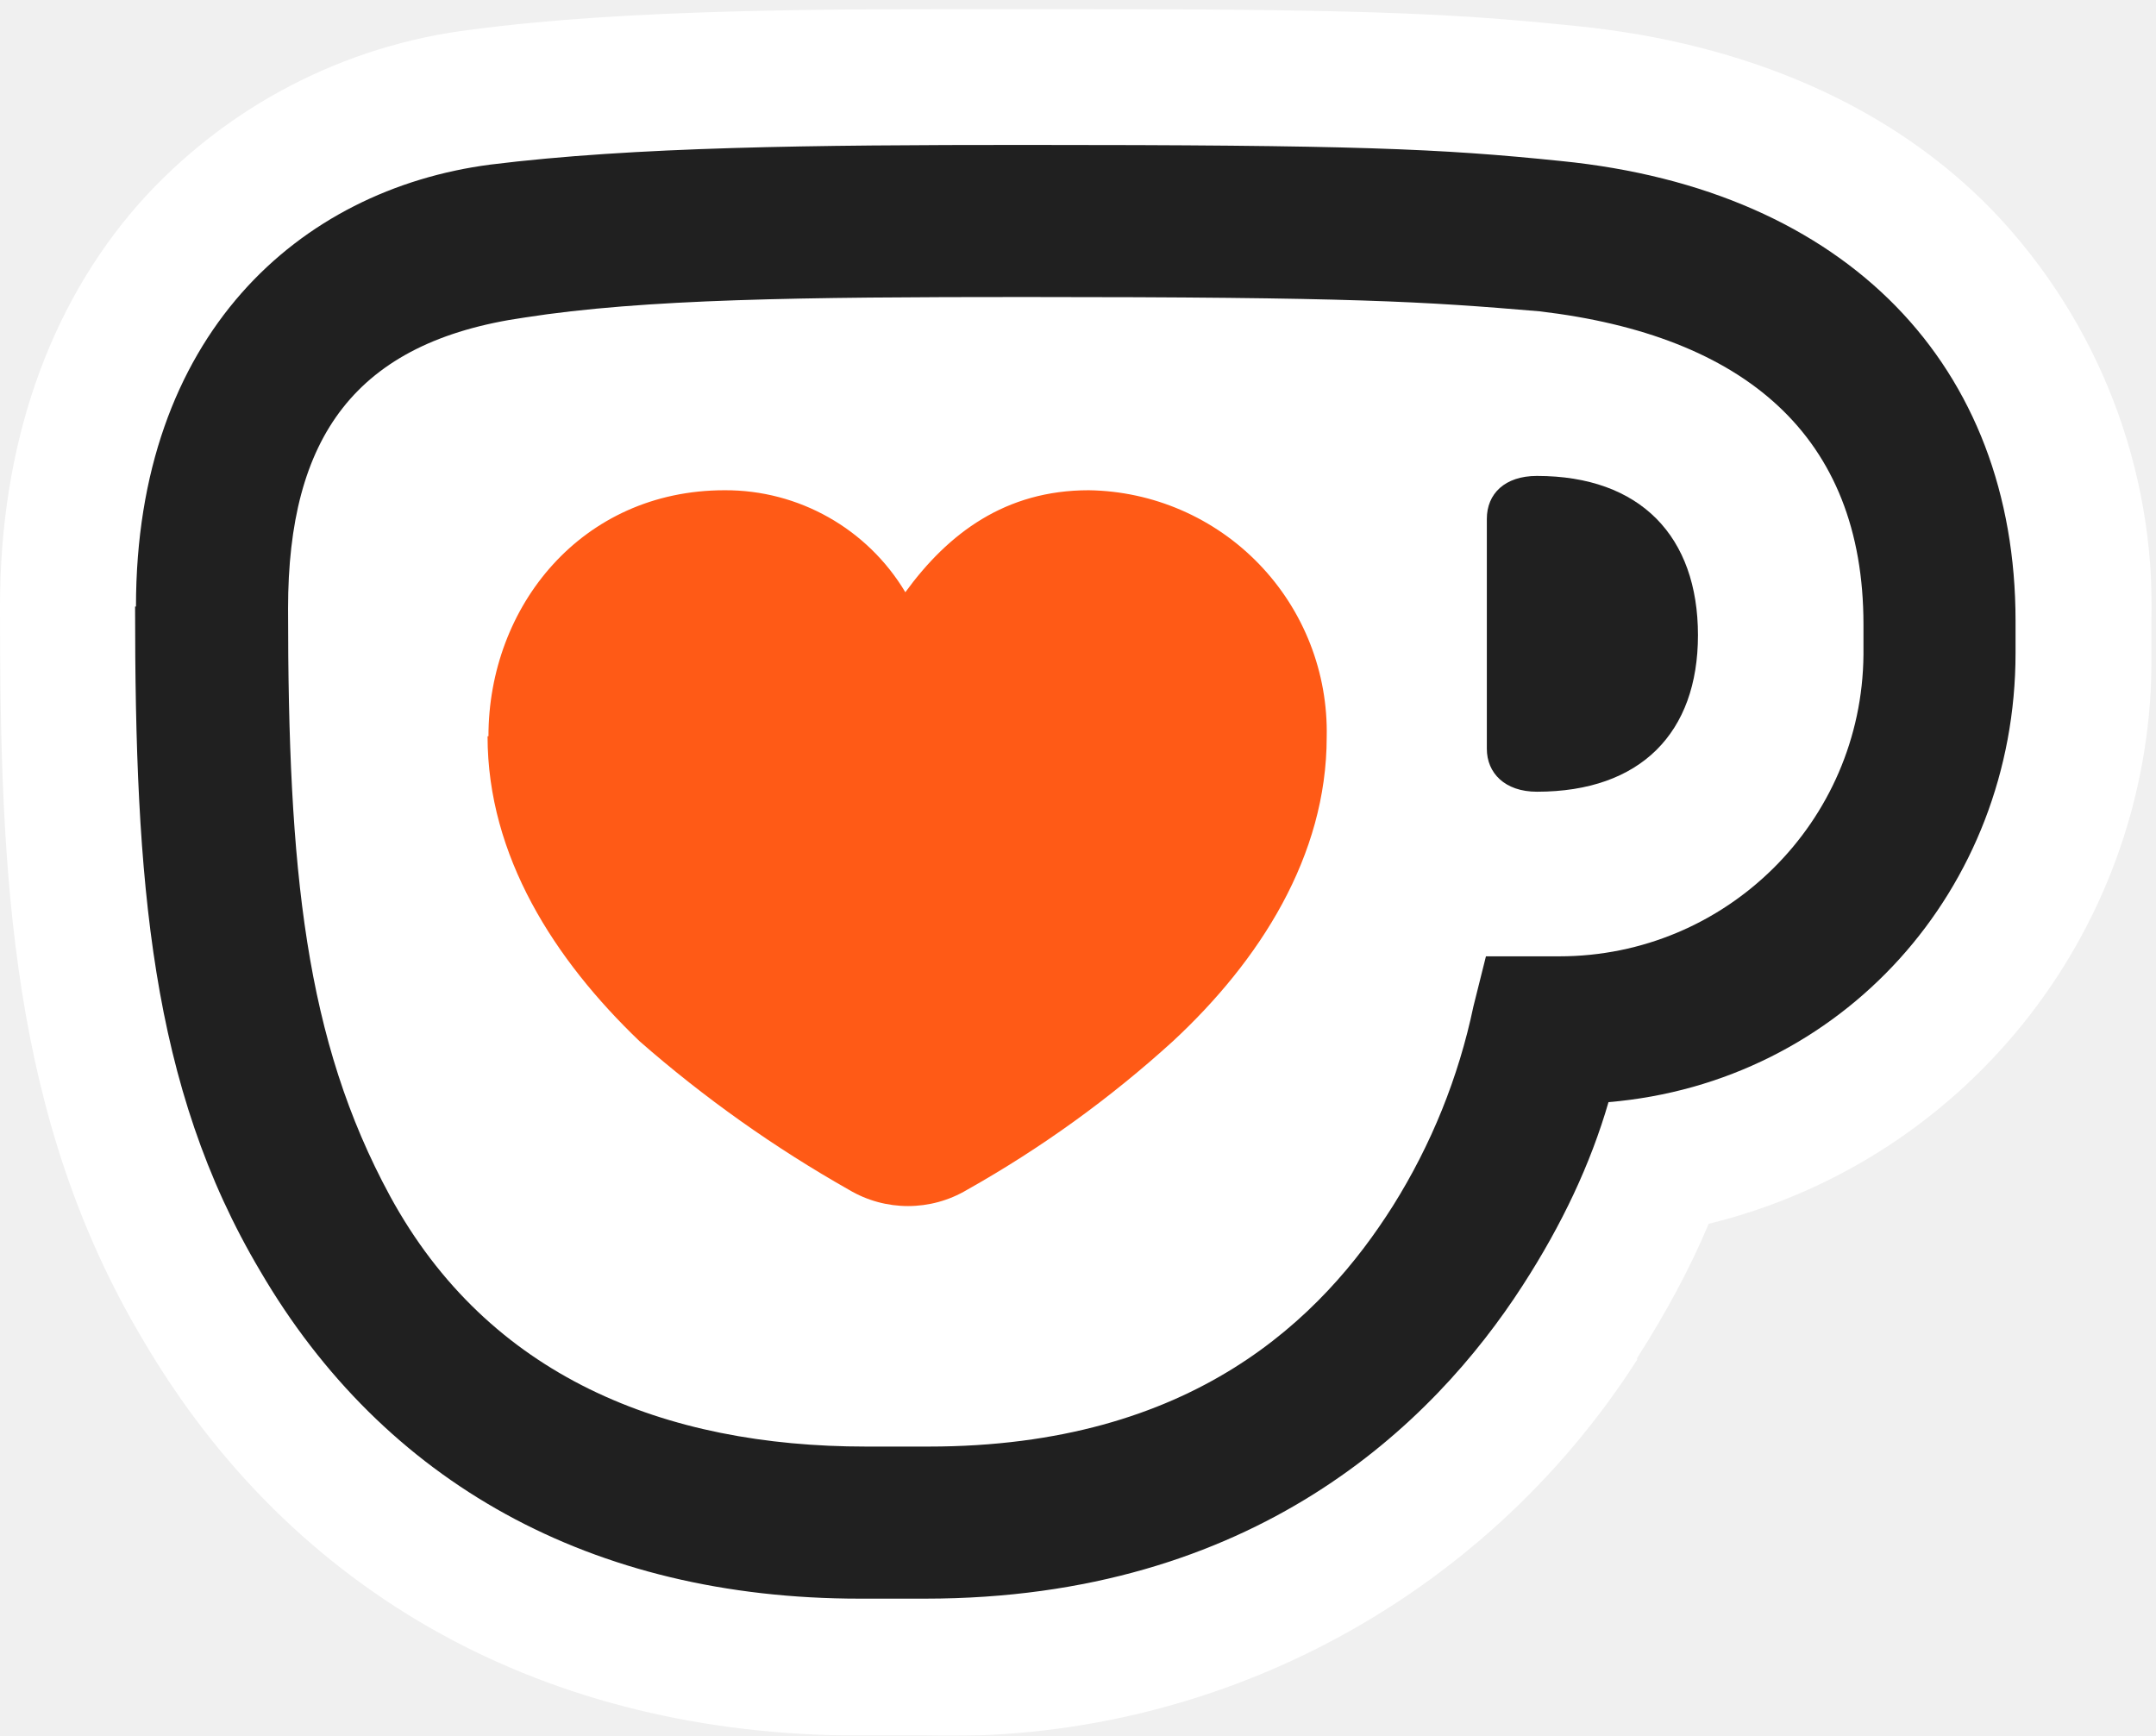
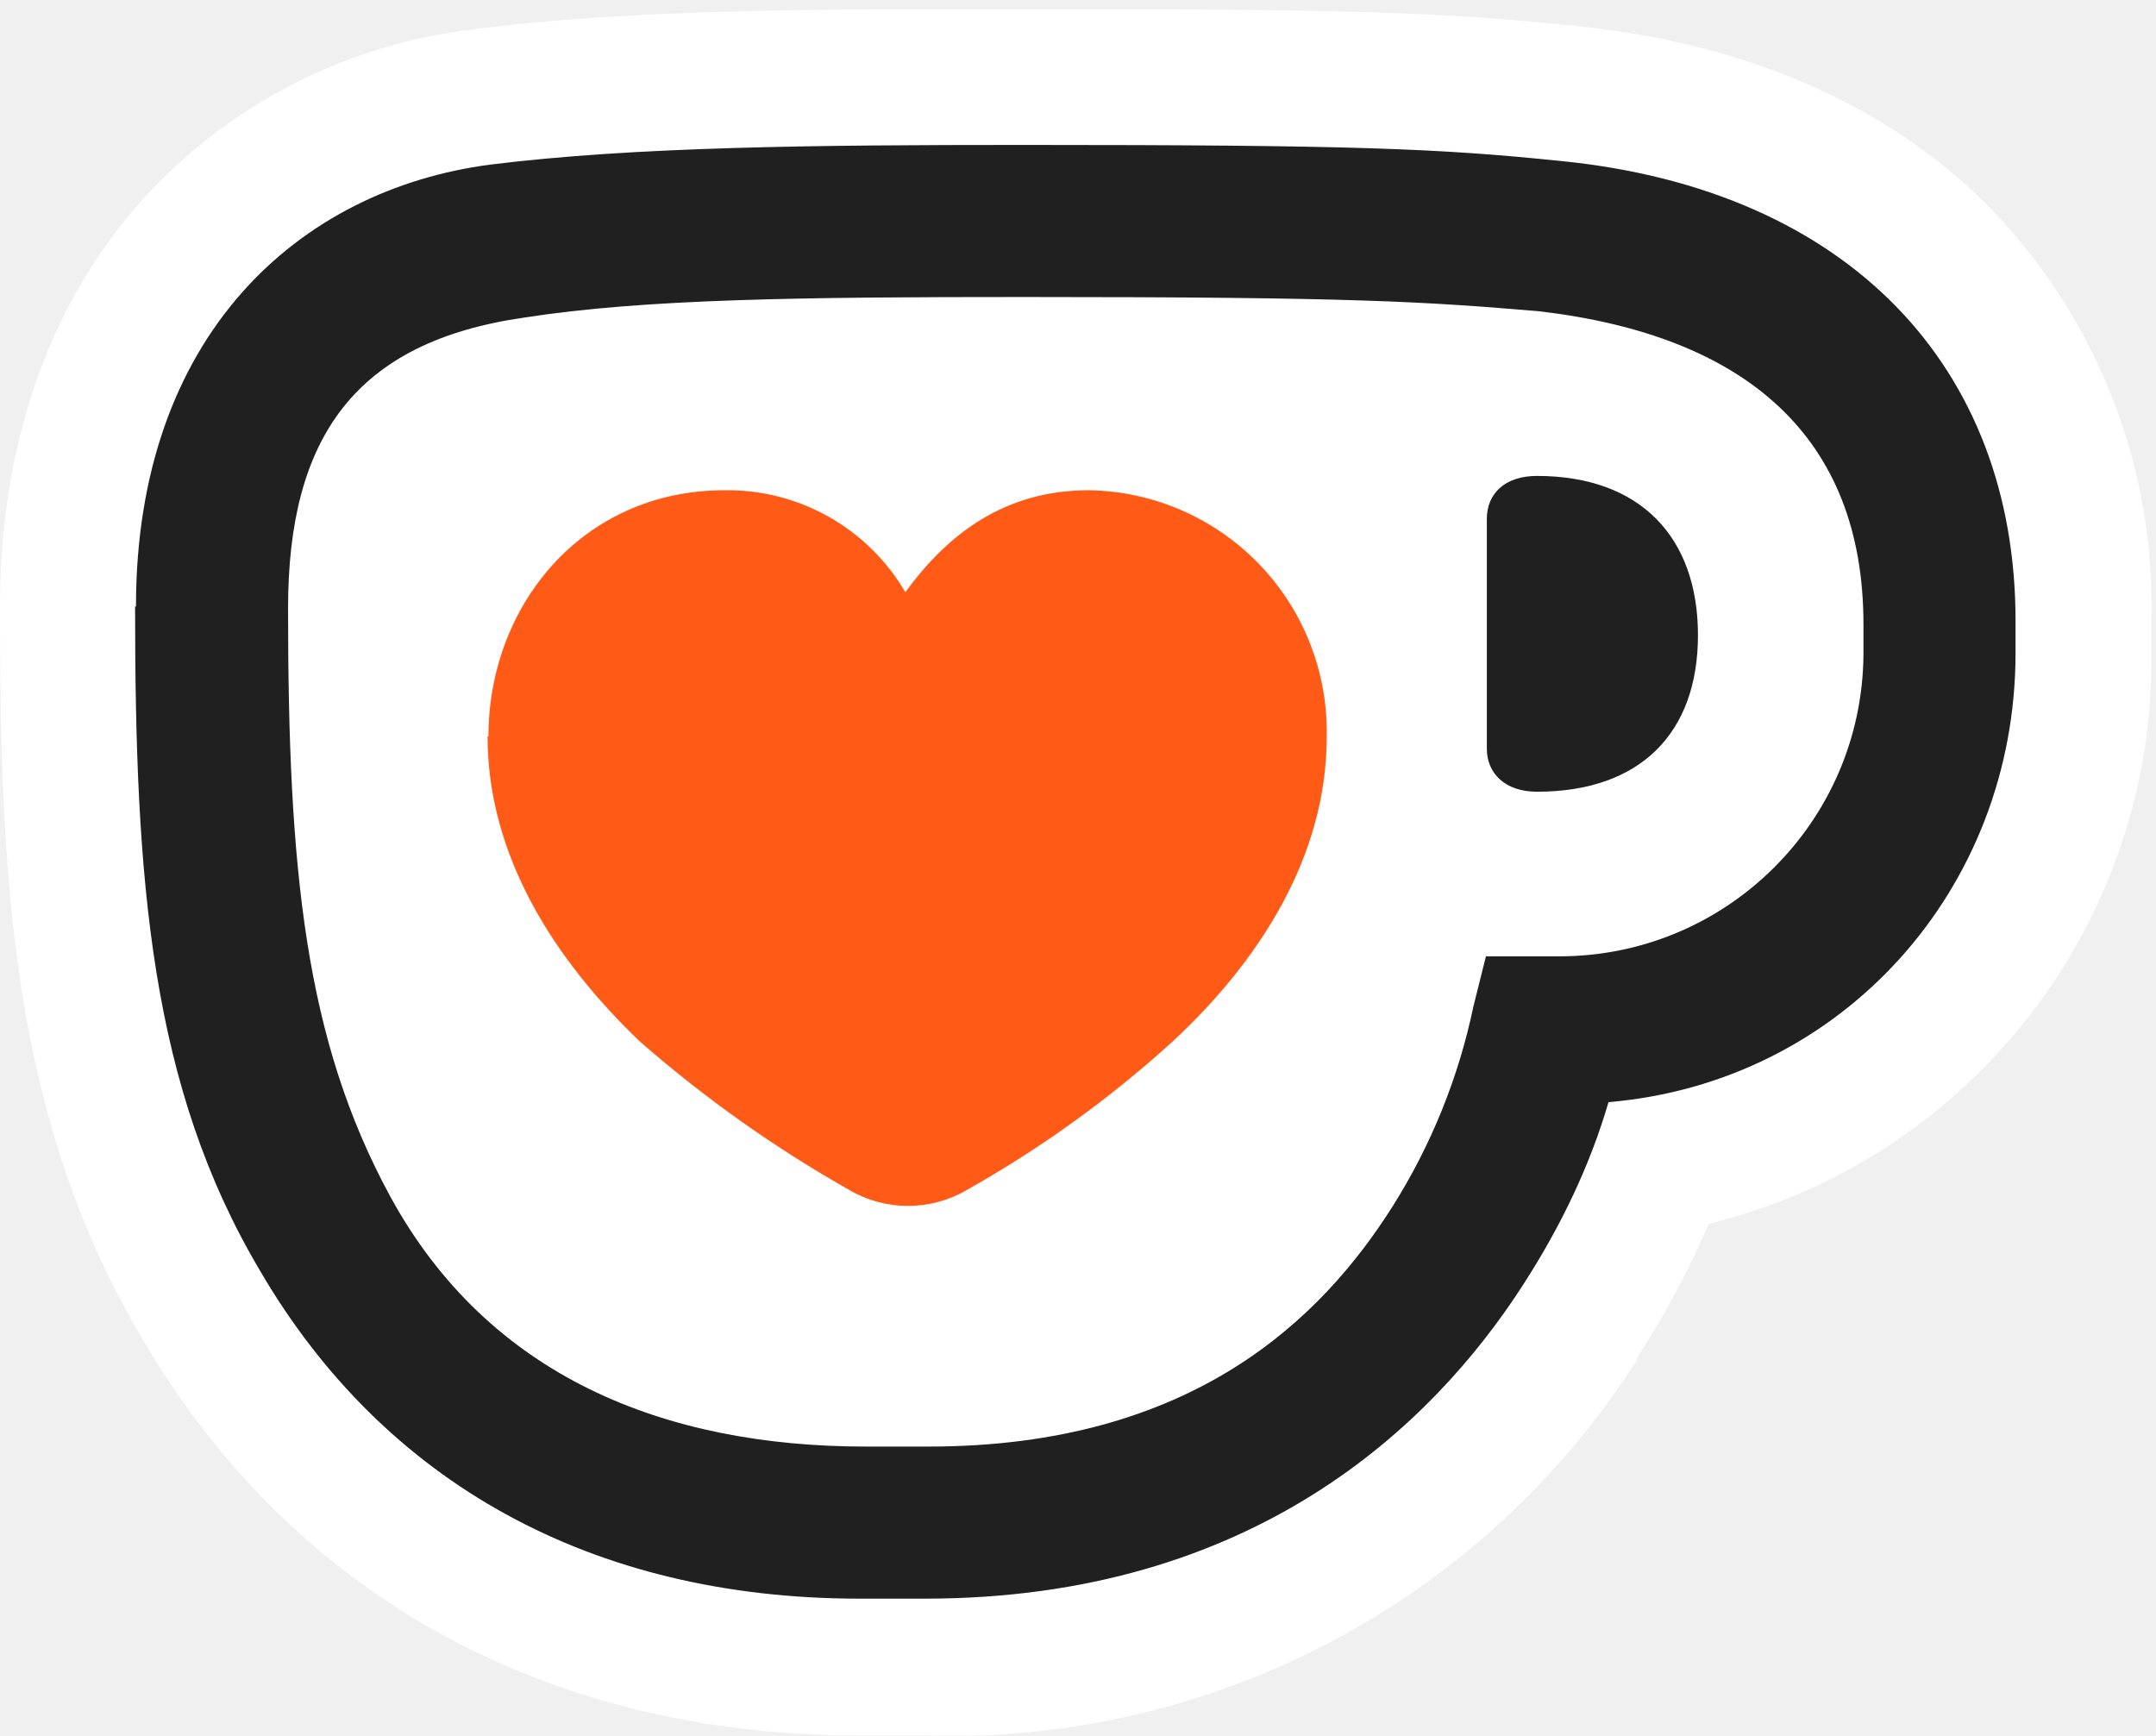
<svg xmlns="http://www.w3.org/2000/svg" fill="none" viewBox="0 0 241 194">
  <mask id="a" width="242" height="194" x="-1" y="0" maskUnits="userSpaceOnUse" style="mask-type:luminance">
-     <path fill="#fff" d="M240.5 1H0v193h240.5V1Z" />
+     <path fill="#fff" d="M240.5 1H0v193h240.5z" />
  </mask>
  <g mask="url(#a)">
-     <path fill="#fff" d="M96.1 194c-35 0-63.4-15.7-80.1-44.2C1.2 125 0 98 0 67.8c0-18 5.4-33.5 15.5-45A59.4 59.4 0 0 1 52.8 3.3C70.3 1 92 1 114.5 1c36.8 0 47.1.4 61.6 1.9 19.2 1.9 35.4 9 46.7 20.7a64 64 0 0 1 17.7 45.8V73a65 65 0 0 1-49.5 63.8c-2.1 5-4.8 10-8 15v.2a91.3 91.3 0 0 1-79.6 42h-7.3Z" />
-     <path fill="#fff" d="M174.6 18a534.2 534.2 0 0 0-60-1.8 508 508 0 0 0-59.8 2.2c-21.4 2.8-39.6 19.1-39.6 49.4 0 30.2 1.6 53.6 13.9 74.3 13.8 23.7 37 36.6 67 36.6h7.3a75.8 75.8 0 0 0 66.9-35 82.8 82.8 0 0 0 9.5-20.5A49.7 49.7 0 0 0 225.3 73v-3.6c0-28.5-18.7-48.2-50.7-51.4Z" />
-     <path fill="#202020" d="M15.2 67.8c0-30.3 18.2-46.6 39.6-49.4 16.1-2 36.1-2.2 59.7-2.2 36.9 0 46.4.4 60 1.8 32.1 3.2 50.8 23 50.8 51.4V73c0 26.4-19.4 48-45.5 50.2-2 6.9-5.2 13.7-9.6 20.5-10 15.5-30 35-66.8 35h-7.3c-30 0-53.2-13-67-36.6-12.3-20.7-14-43.6-14-74.3" />
-     <path fill="#fff" d="M32.2 68c0 29.3 1.9 48.2 11.4 65.7 11 20.2 30.7 28 53.2 28h7c29.6 0 44-14.4 51.9-26.9a68.3 68.3 0 0 0 9-22.3l1.4-5.6h8.2a34 34 0 0 0 34-33.7v-3.4c0-21.1-13.3-32.3-36.2-35-13-1.1-20.7-1.6-57.6-1.6-24.7 0-42.5.2-55.9 2.3C39.7 38.2 32.2 48.9 32.2 68" />
-     <path fill="#202020" d="M166.2 83.7c0 2.7 2 4.8 5.6 4.8 11.6 0 18-6.6 18-17.5 0-11-6.4-17.8-18-17.8-3.6 0-5.6 2-5.6 4.8v25.7Z" />
-     <path fill="#FF5A16" d="M54.5 82.3c0 13.4 7.5 25 17 34.1A141 141 0 0 0 94.9 133a12.9 12.9 0 0 0 13.2 0 126 126 0 0 0 23-16.6c9.7-9 17.2-20.7 17.2-34a27 27 0 0 0-26.6-27.6c-9.3 0-15.7 4.8-20.5 11.4A23.4 23.4 0 0 0 81 54.8c-16 0-26.4 13-26.4 27.5" />
+     <path fill="#fff" d="M96.1 194c-35 0-63.4-15.7-80.1-44.2C1.2 125 0 98 0 67.8c0-18 5.4-33.5 15.5-45A59 59 0 0 1 52.8 3.3C70.3 1 92 1 114.5 1c36.8 0 47.1.4 61.6 1.9 19.2 1.9 35.4 9 46.7 20.7a64 64 0 0 1 17.7 45.8V73a65 65 0 0 1-49.5 63.8q-3.2 7.5-8 15v.2a91 91 0 0 1-79.6 42z" />
+     <path fill="#fff" d="M174.6 18a534 534 0 0 0-60-1.8 508 508 0 0 0-59.8 2.2c-21.4 2.8-39.6 19.1-39.6 49.4s1.6 53.6 13.9 74.3c13.8 23.7 37 36.6 67 36.6h7.3a76 76 0 0 0 66.9-35 83 83 0 0 0 9.5-20.5A49.7 49.7 0 0 0 225.3 73v-3.6c0-28.5-18.7-48.2-50.7-51.4" />
+     <path fill="#202020" d="M15.2 67.8c0-30.3 18.2-46.6 39.6-49.4 16.1-2 36.1-2.2 59.7-2.2 36.9 0 46.4.4 60 1.8 32.1 3.2 50.8 23 50.8 51.4V73c0 26.4-19.4 48-45.5 50.2q-3 10.3-9.6 20.5c-10 15.5-30 35-66.8 35h-7.3c-30 0-53.2-13-67-36.6-12.3-20.7-14-43.6-14-74.3" />
+     <path fill="#fff" d="M32.2 68c0 29.3 1.9 48.2 11.4 65.7 11 20.2 30.7 28 53.2 28h7c29.6 0 44-14.4 51.9-26.9a68 68 0 0 0 9-22.3l1.4-5.6h8.2a34 34 0 0 0 34-33.7v-3.4c0-21.1-13.3-32.3-36.2-35-13-1.1-20.7-1.6-57.6-1.6-24.7 0-42.5.2-55.9 2.3C39.7 38.2 32.2 48.9 32.2 68" />
+     <path fill="#202020" d="M166.2 83.7c0 2.7 2 4.8 5.6 4.8 11.6 0 18-6.6 18-17.5s-6.4-17.8-18-17.8c-3.6 0-5.6 2-5.6 4.8z" />
+     <path fill="#ff5a16" d="M54.5 82.3c0 13.4 7.5 25 17 34.1A141 141 0 0 0 94.9 133a13 13 0 0 0 13.2 0 126 126 0 0 0 23-16.6c9.7-9 17.2-20.7 17.2-34a27 27 0 0 0-26.6-27.6c-9.3 0-15.7 4.8-20.5 11.4A23 23 0 0 0 81 54.8c-16 0-26.4 13-26.4 27.5" />
  </g>
</svg>
